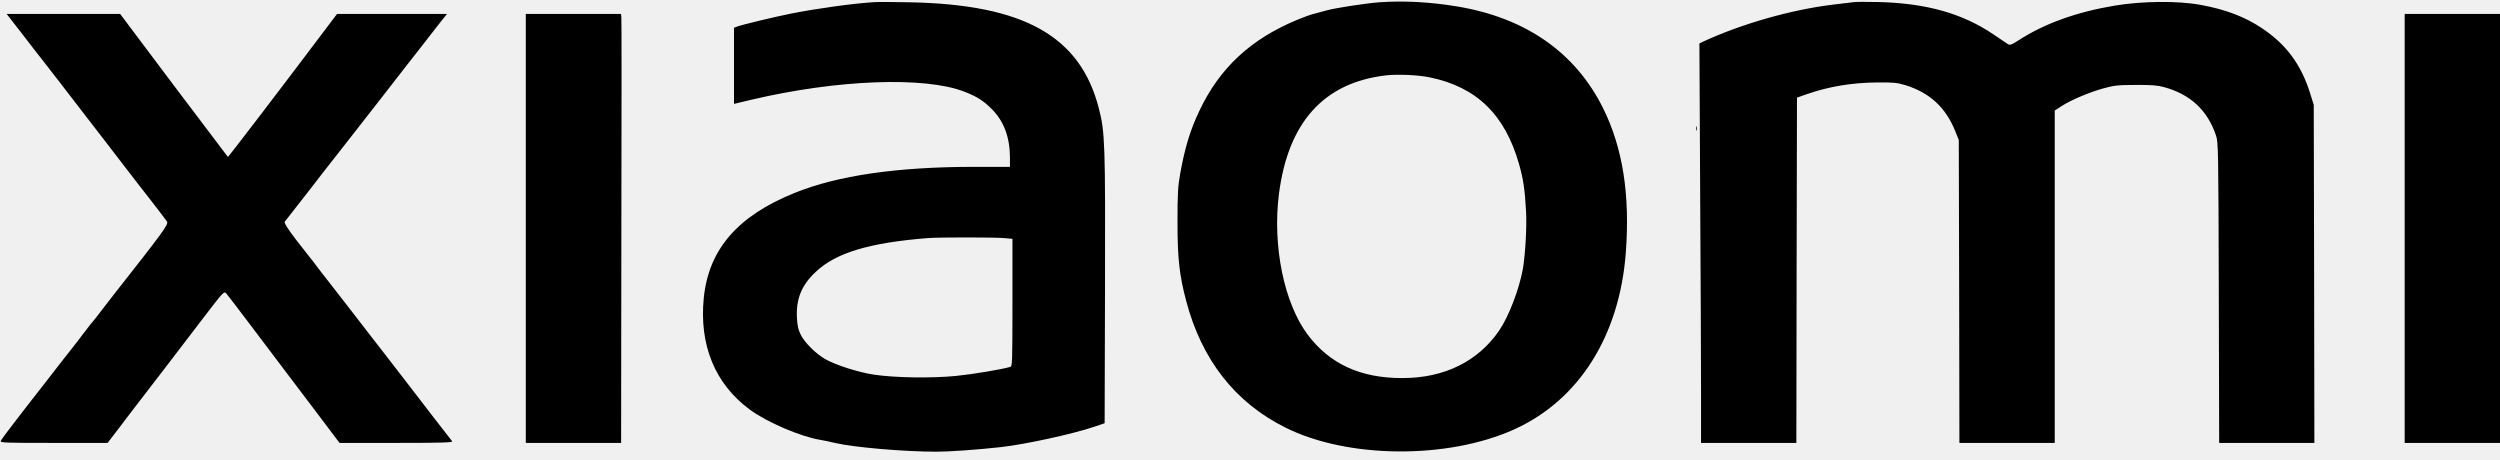
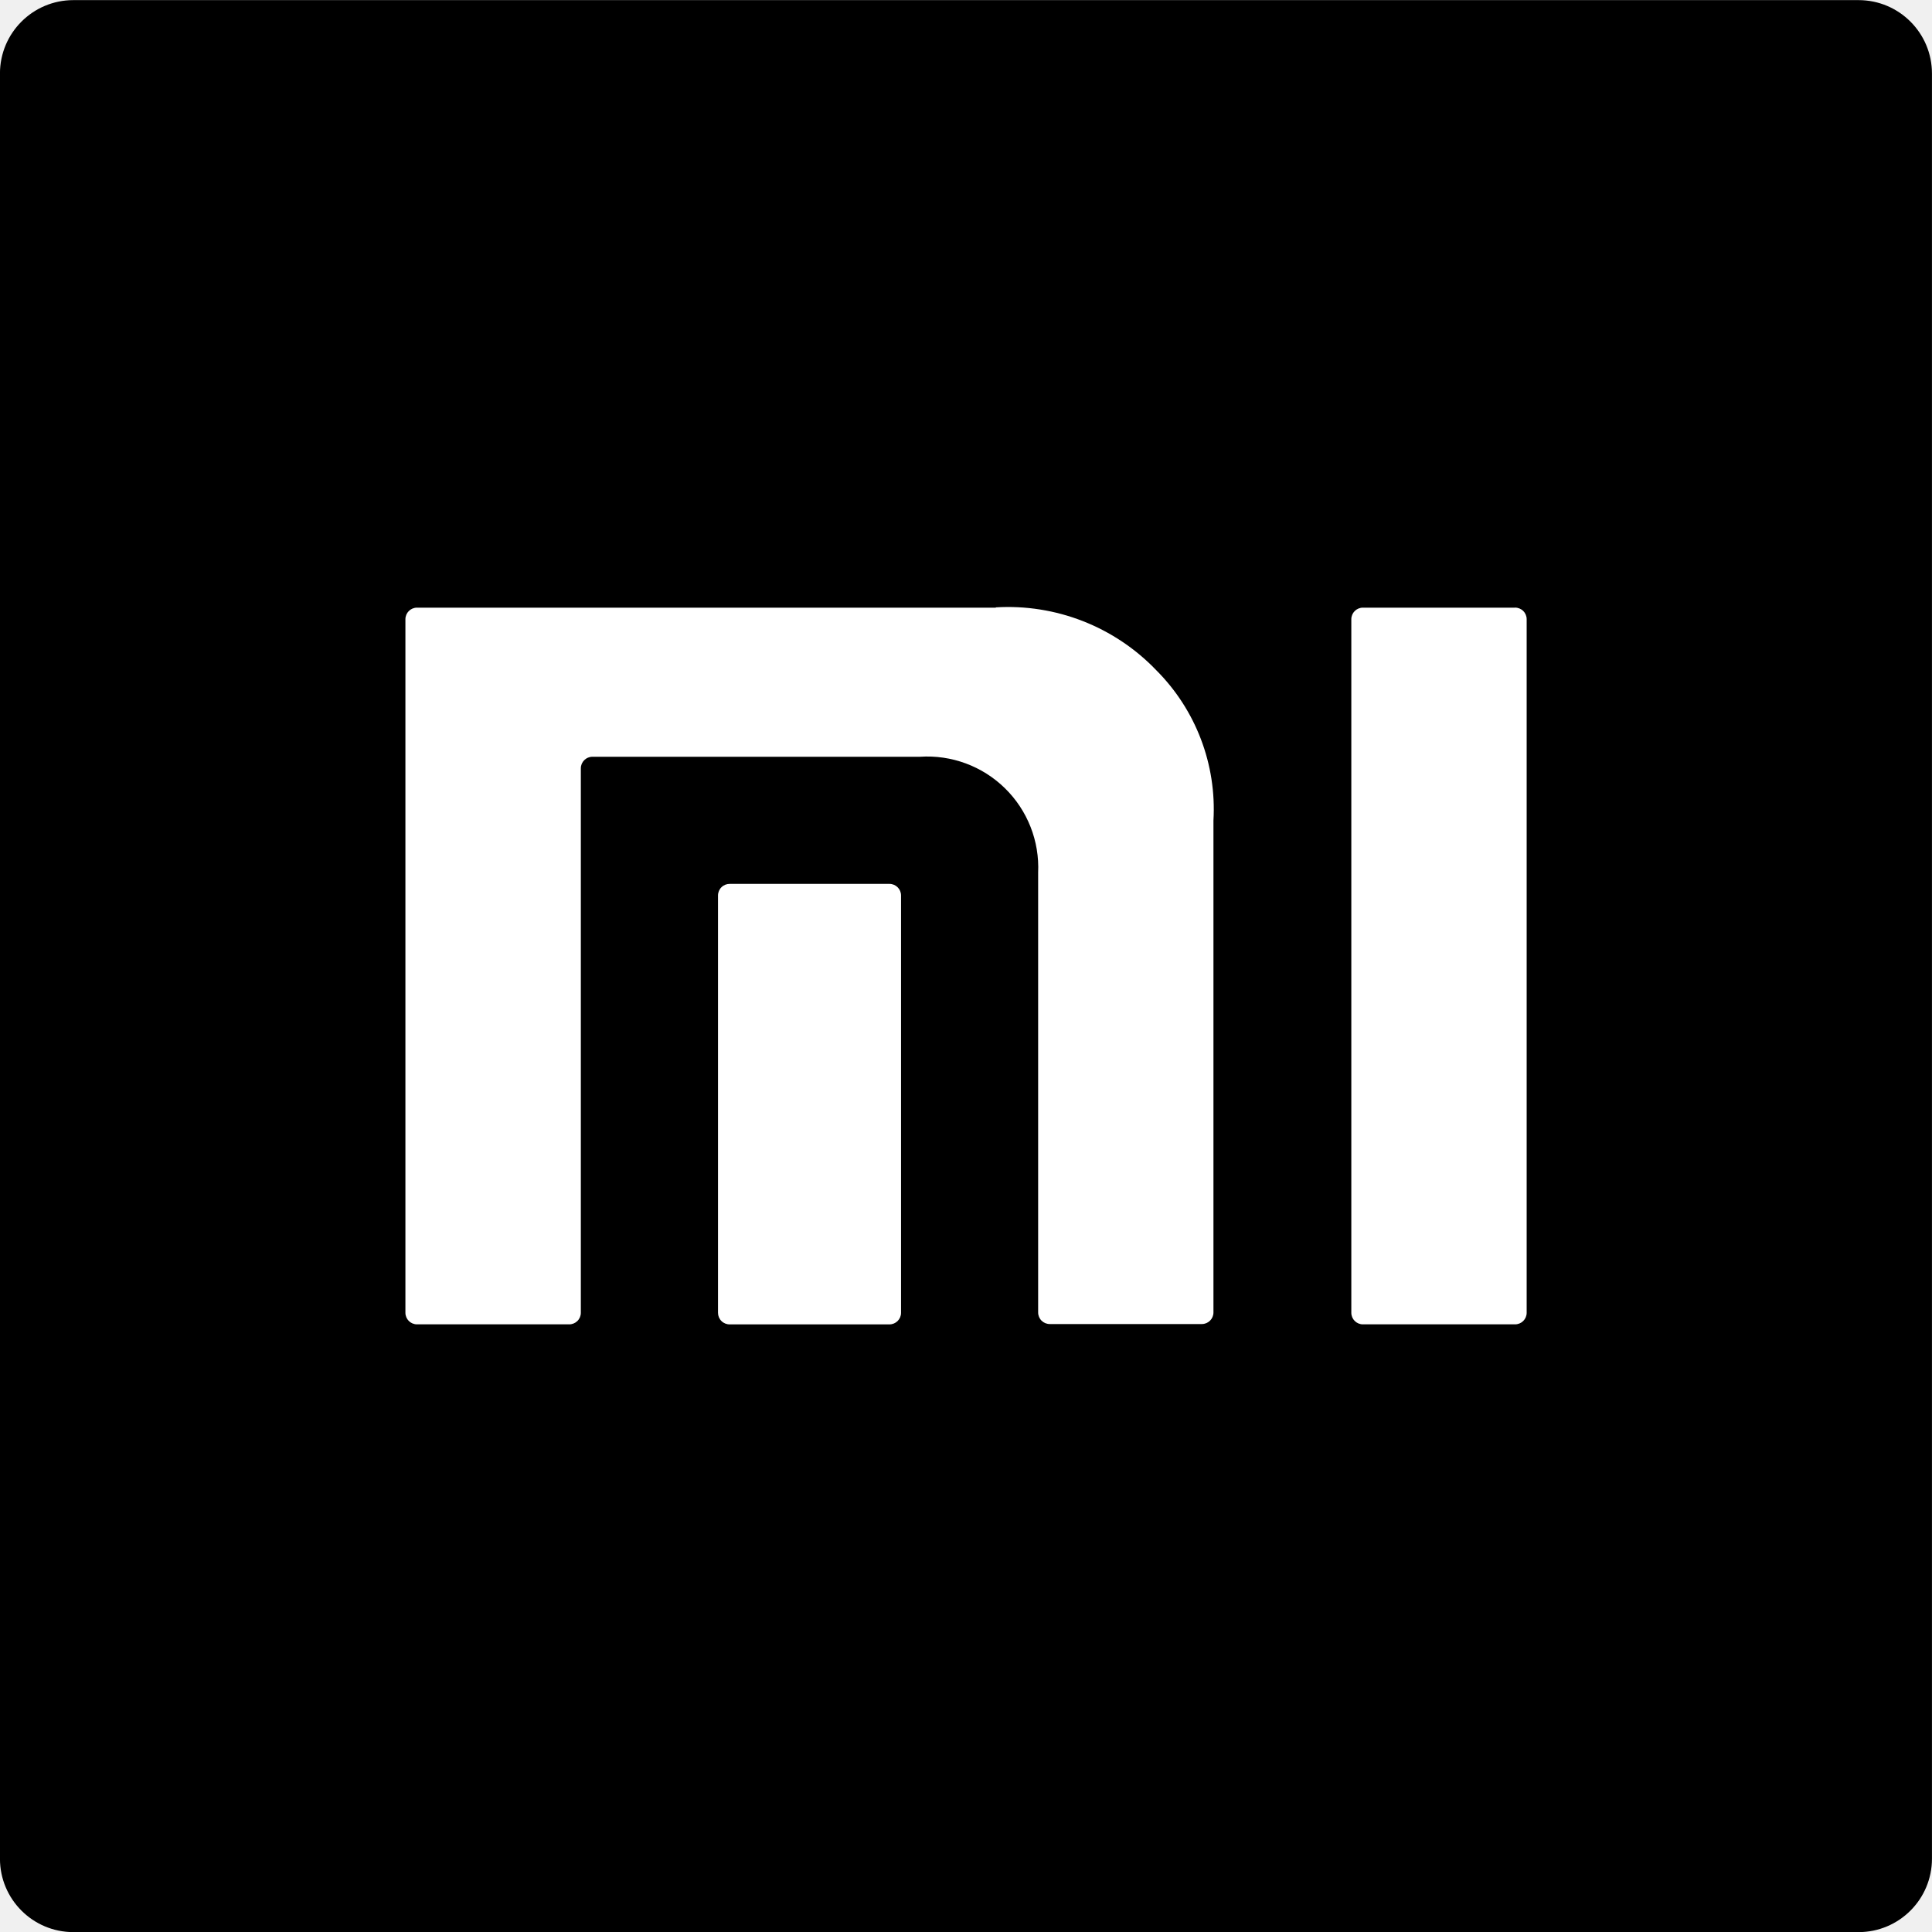
- <svg xmlns="http://www.w3.org/2000/svg" height="368pt" viewBox="1.8 3.3 1993.2 365.9" width="2000pt">
-   <path d="m698.5 4.6c-17.1 1.1-45.1 5-65.5 9-12.8 2.5-39.7 9-43.7 10.5l-2.3.9v60.7l14.3-3.4c68-16 137.5-18.6 169.2-6.4 10.2 3.9 15.6 7.4 22.3 14.2 9.5 9.7 14.2 22.4 14.2 38.6v7.2h-28.7c-61.1 0-108.7 6.9-143 20.8-45.4 18.3-68.5 45-72.4 83.7-3.7 37.6 8.9 68.4 36.5 88.9 13.8 10.2 40.9 21.8 56.6 24.3 1.9.3 7.3 1.4 11.9 2.5 15.2 3.5 54.7 6.9 80.6 6.9 10.2 0 31.8-1.5 50.8-3.6 18.8-2 57.5-10.4 74.7-16.2l8.5-2.9.3-106.4c.3-116.7 0-125.6-4.9-144.6-14.8-57.7-59.8-82.9-151-84.6-12.3-.3-25.1-.3-28.4-.1zm103.8 188.1 6.7.6v50.8c0 47.5-.1 50.8-1.7 51.3-7.4 2.1-29.6 5.8-43.3 7.2-19.4 1.9-48.3 1.5-65.3-1-12.7-1.9-31-7.8-39.3-12.6-7.6-4.5-16.3-13.2-19.3-19.5-1.8-3.5-2.6-7.2-2.9-12.8-.9-15.3 3.6-26.4 14.9-37 16-15.2 42.6-23.3 89.4-27 7.8-.7 54.1-.7 60.8 0zm299.2-188c-10.1.7-34.9 4.5-41.8 6.4-4 1.1-9 2.5-11.1 3s-7.7 2.6-12.4 4.5c-37.2 15.4-62 38.4-78.2 72.7-7.3 15.4-11.4 28.9-15.2 49.7-1.9 10.9-2.2 15.9-2.2 39 0 28.6 1.4 41.9 6.9 62.7 12.3 46.9 39 81.1 79 101 49.6 24.9 129.5 25.5 182.6 1.5 51.5-23.3 83.8-74.4 88.9-140.5 3.5-46.2-2.3-83.5-17.9-115.2-22.1-44.7-61.7-72.4-116.6-81.5-21.2-3.5-42.1-4.7-62-3.3zm40.4 59.9c37.2 7.7 59.8 29.7 71 69.1 3.5 12.4 4.6 20 5.6 37.8.7 11.8-.6 34.2-2.5 45.5-2.9 16.3-11.3 38.3-19 49.5-16.9 24.6-43.8 37.8-77 37.8-33.4.1-58-11.2-75.6-34.6-18.9-25.2-28.2-71-22.9-112.4 7.4-57 35.7-88.4 85-94.3 9.2-1.1 26.2-.4 35.4 1.6zm337.6-60c-1.6.2-9.1 1.1-16.5 2-33.2 4-73 15.4-103.4 29.5l-2.9 1.4.6 118c.4 64.9.7 136.6.7 159.2v41.3h76l.2-137.7.3-137.6 8-2.8c17.6-6.1 35.8-9.1 56-9.3 13-.1 16 .2 22.5 2.2 19.5 6.1 32.1 17.8 39.7 36.7l2.8 7 .3 120.8.2 120.7h76v-265l5.4-3.5c7.8-5 22.3-11.1 33.5-14.2 8.4-2.3 11.5-2.7 25.6-2.7 12.3-.1 17.5.3 22.5 1.7 21.1 5.7 34.8 18.4 41.6 38.7 1.8 5.2 1.9 11.7 2.2 125.2l.3 119.8h75.9l-.2-134.8-.3-134.7-2.8-9c-7.2-23.1-19-39.1-38.3-52-13.6-9.2-29.2-15.1-48.9-18.7-18.2-3.4-47.2-3.1-68.9.6-30 5-55.9 14.3-76.1 27.4-6.3 4-7.2 4.3-9.1 3.1-1.1-.8-6.3-4.2-11.4-7.7-24.7-16.7-53.7-24.8-91.5-25.7-9.3-.2-18.3-.2-20 .1zm-1459.4 26.1c7.1 9.3 13.5 17.5 14.2 18.3s6.6 8.5 13.2 17c6.5 8.5 13.6 17.7 15.8 20.5 2.1 2.7 7 9 10.8 14 3.8 4.9 10 13 13.9 18 3.8 4.9 10.3 13.3 14.2 18.5 4 5.2 12.7 16.5 19.4 25 6.7 8.6 12.7 16.5 13.4 17.6 1.3 2.1-3.6 8.8-41.9 57.4-3.7 4.7-8.9 11.4-11.6 15s-5.2 6.7-5.5 7c-.4.3-3.5 4.3-7.1 9-3.5 4.7-8.2 10.8-10.4 13.5-2.2 2.8-5.2 6.6-6.7 8.5s-8 10.3-14.5 18.7c-6.5 8.3-16.9 21.6-23 29.6-6.2 7.9-11.5 15.2-11.9 16.1-.6 1.5 3 1.6 42.3 1.6h42.9l10.1-13.2c5.6-7.3 12.5-16.5 15.5-20.3 3-3.9 11.4-14.8 18.7-24.3 7.3-9.6 14.9-19.5 16.9-22.1s10-13 17.6-23c13.3-17.3 14-18.1 15.7-16.4.9 1 10.8 13.9 22 28.8 11.2 14.8 23.4 31 27.2 36 3.8 4.9 14.6 19.2 24 31.7l17.2 22.8h45.4c36.1 0 45.1-.3 44.4-1.3-2.3-2.8-25.8-33.3-38.3-49.6-7.4-9.7-14.9-19.4-16.7-21.6-1.7-2.2-13.8-17.7-26.7-34.5-13-16.8-24.2-31.2-24.9-32-.6-.9-2.5-3.3-4.1-5.5-1.7-2.2-3.3-4.2-3.6-4.5s-5-6.3-10.4-13.3c-6.6-8.7-9.4-13.2-8.8-14 .5-.7 4.5-5.7 8.8-11.3 4.3-5.5 9-11.5 10.4-13.3 2.3-3.1 16.1-20.8 34.4-44.1 4.5-5.8 15.4-19.7 24.2-31 8.7-11.3 16.4-21.2 17.1-22s6.5-8.3 12.9-16.5c6.5-8.3 13.9-17.8 16.6-21.3l5-6.2h-87.7l-11.1 14.7c-31.9 42.4-75.4 99.3-75.9 99.3-.1 0-19.5-25.7-43.1-57l-42.8-57h-90.5zm400.9 154.3v171h76l.2-168.3c.2-92.5.2-169.4 0-171l-.3-2.7h-75.9zm1498 0v171h76v-342h-76zm-564.8-79.5c0 1.6.2 2.2.5 1.2.2-.9.2-2.3 0-3-.3-.6-.5.1-.5 1.8z" />
+ <svg xmlns="http://www.w3.org/2000/svg" width="49.997" height="50" viewBox="0 0 49.997 50">
+   <g id="Group_2853" data-name="Group 2853" transform="translate(19269.891 -7012.547)">
+     <g id="Group_2840" data-name="Group 2840" transform="translate(-19269.891 7012.547)">
+       <path id="Path_934" data-name="Path 934" d="M329.611-150.1h-46.2a1.9,1.9,0,0,1-1.9-1.9v-46.2a1.9,1.9,0,0,1,1.9-1.9h46.2a1.9,1.9,0,0,1,1.9,1.9V-152a1.9,1.9,0,0,1-1.9,1.9" transform="translate(-281.512 200.103)" fill-rule="evenodd" />
+       <g id="Group_2840-2" data-name="Group 2840" transform="translate(10.488 15.726)">
+         <path id="Path_935" data-name="Path 935" d="M322.758-183.459h-3.933a.3.3,0,0,0-.3.3v17.948a.3.3,0,0,0,.3.3h3.933a.3.3,0,0,0,.305-.3V-183.16a.3.3,0,0,0-.305-.3" transform="translate(-294.041 183.459)" fill="#fff" />
+         <path id="Path_936" data-name="Path 936" d="M307.9-183.459H292.916a.3.3,0,0,0-.3.3v17.948a.3.3,0,0,0,.3.3h3.934a.3.3,0,0,0,.306-.3V-179.3a.3.3,0,0,1,.3-.3h8.475a2.873,2.873,0,0,1,3.06,3v11.381a.3.3,0,0,0,.305.3h3.932a.3.3,0,0,0,.3-.3v-12.732a5.086,5.086,0,0,0-1.481-3.89,5.312,5.312,0,0,0-4.157-1.625" transform="translate(-292.612 183.459)" fill="#fff" />
+         <path id="Path_937" data-name="Path 937" d="M305.615-175.893h-4.13a.3.3,0,0,0-.307.3v10.8a.3.3,0,0,0,.307.3h4.13a.3.3,0,0,0,.3-.3v-10.8a.3.3,0,0,0-.3-.3" transform="translate(-293.084 183.042)" fill="#fff" />
+       </g>
+     </g>
+   </g>
</svg>
